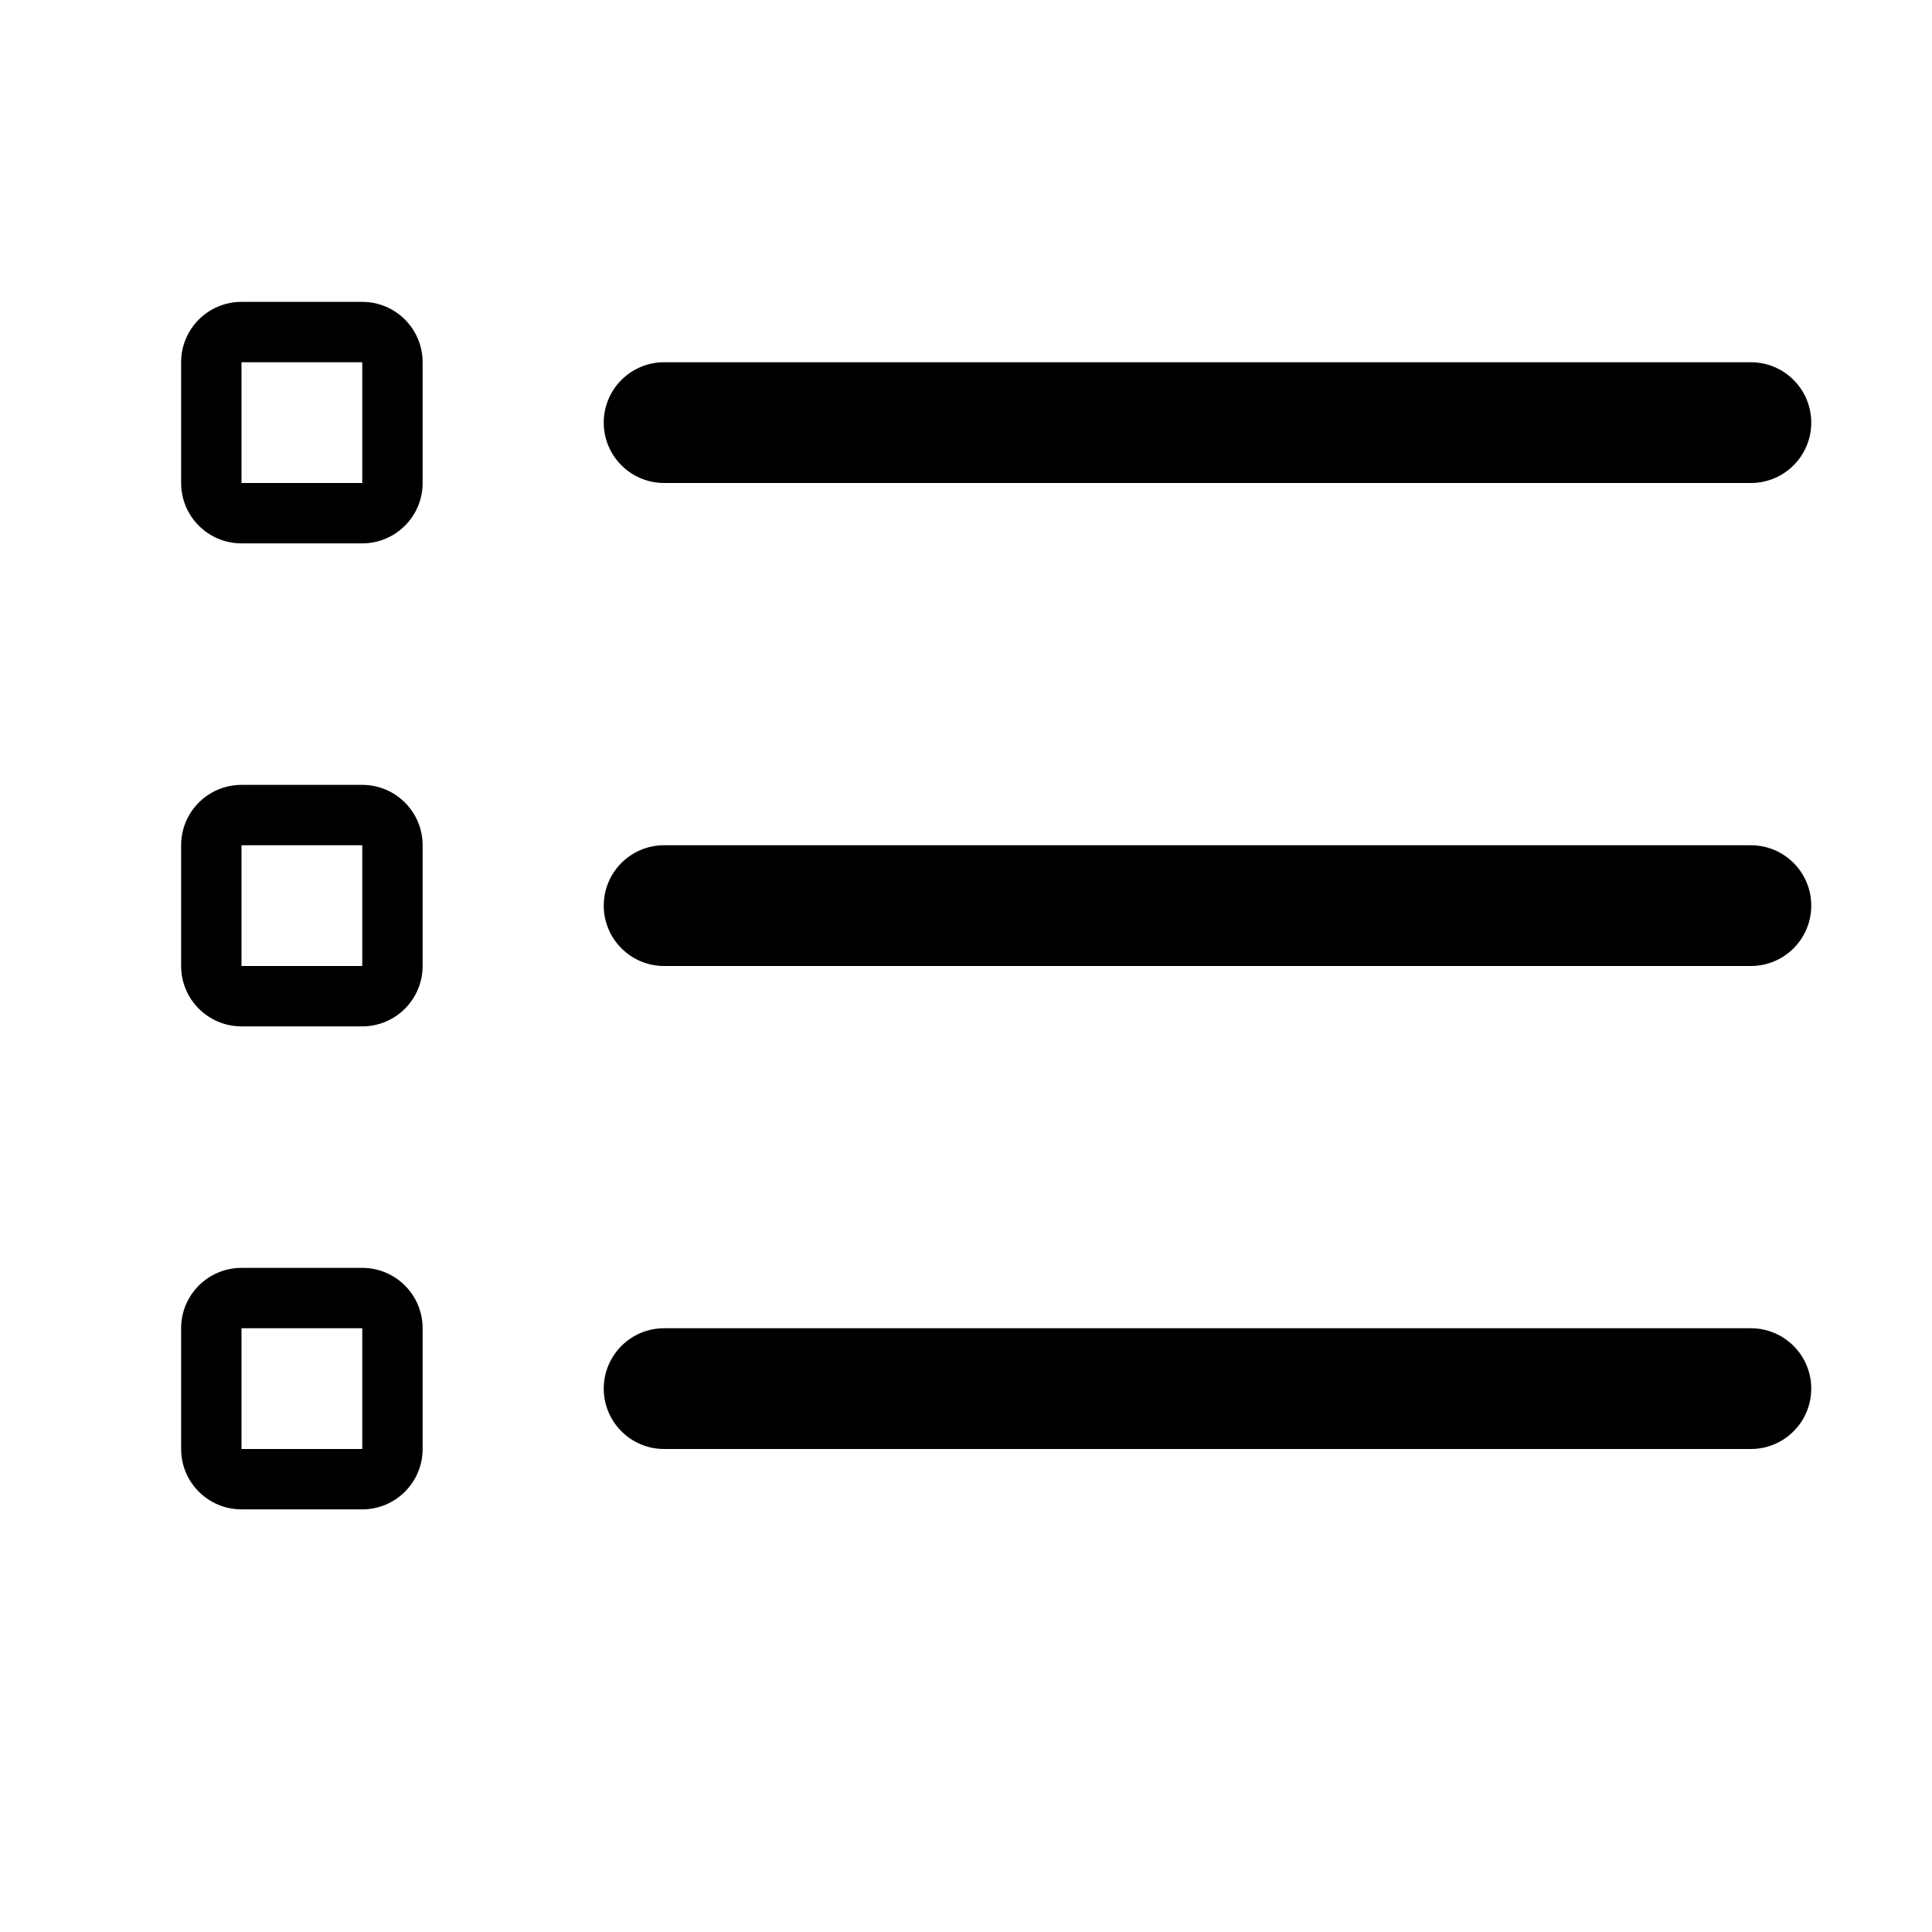
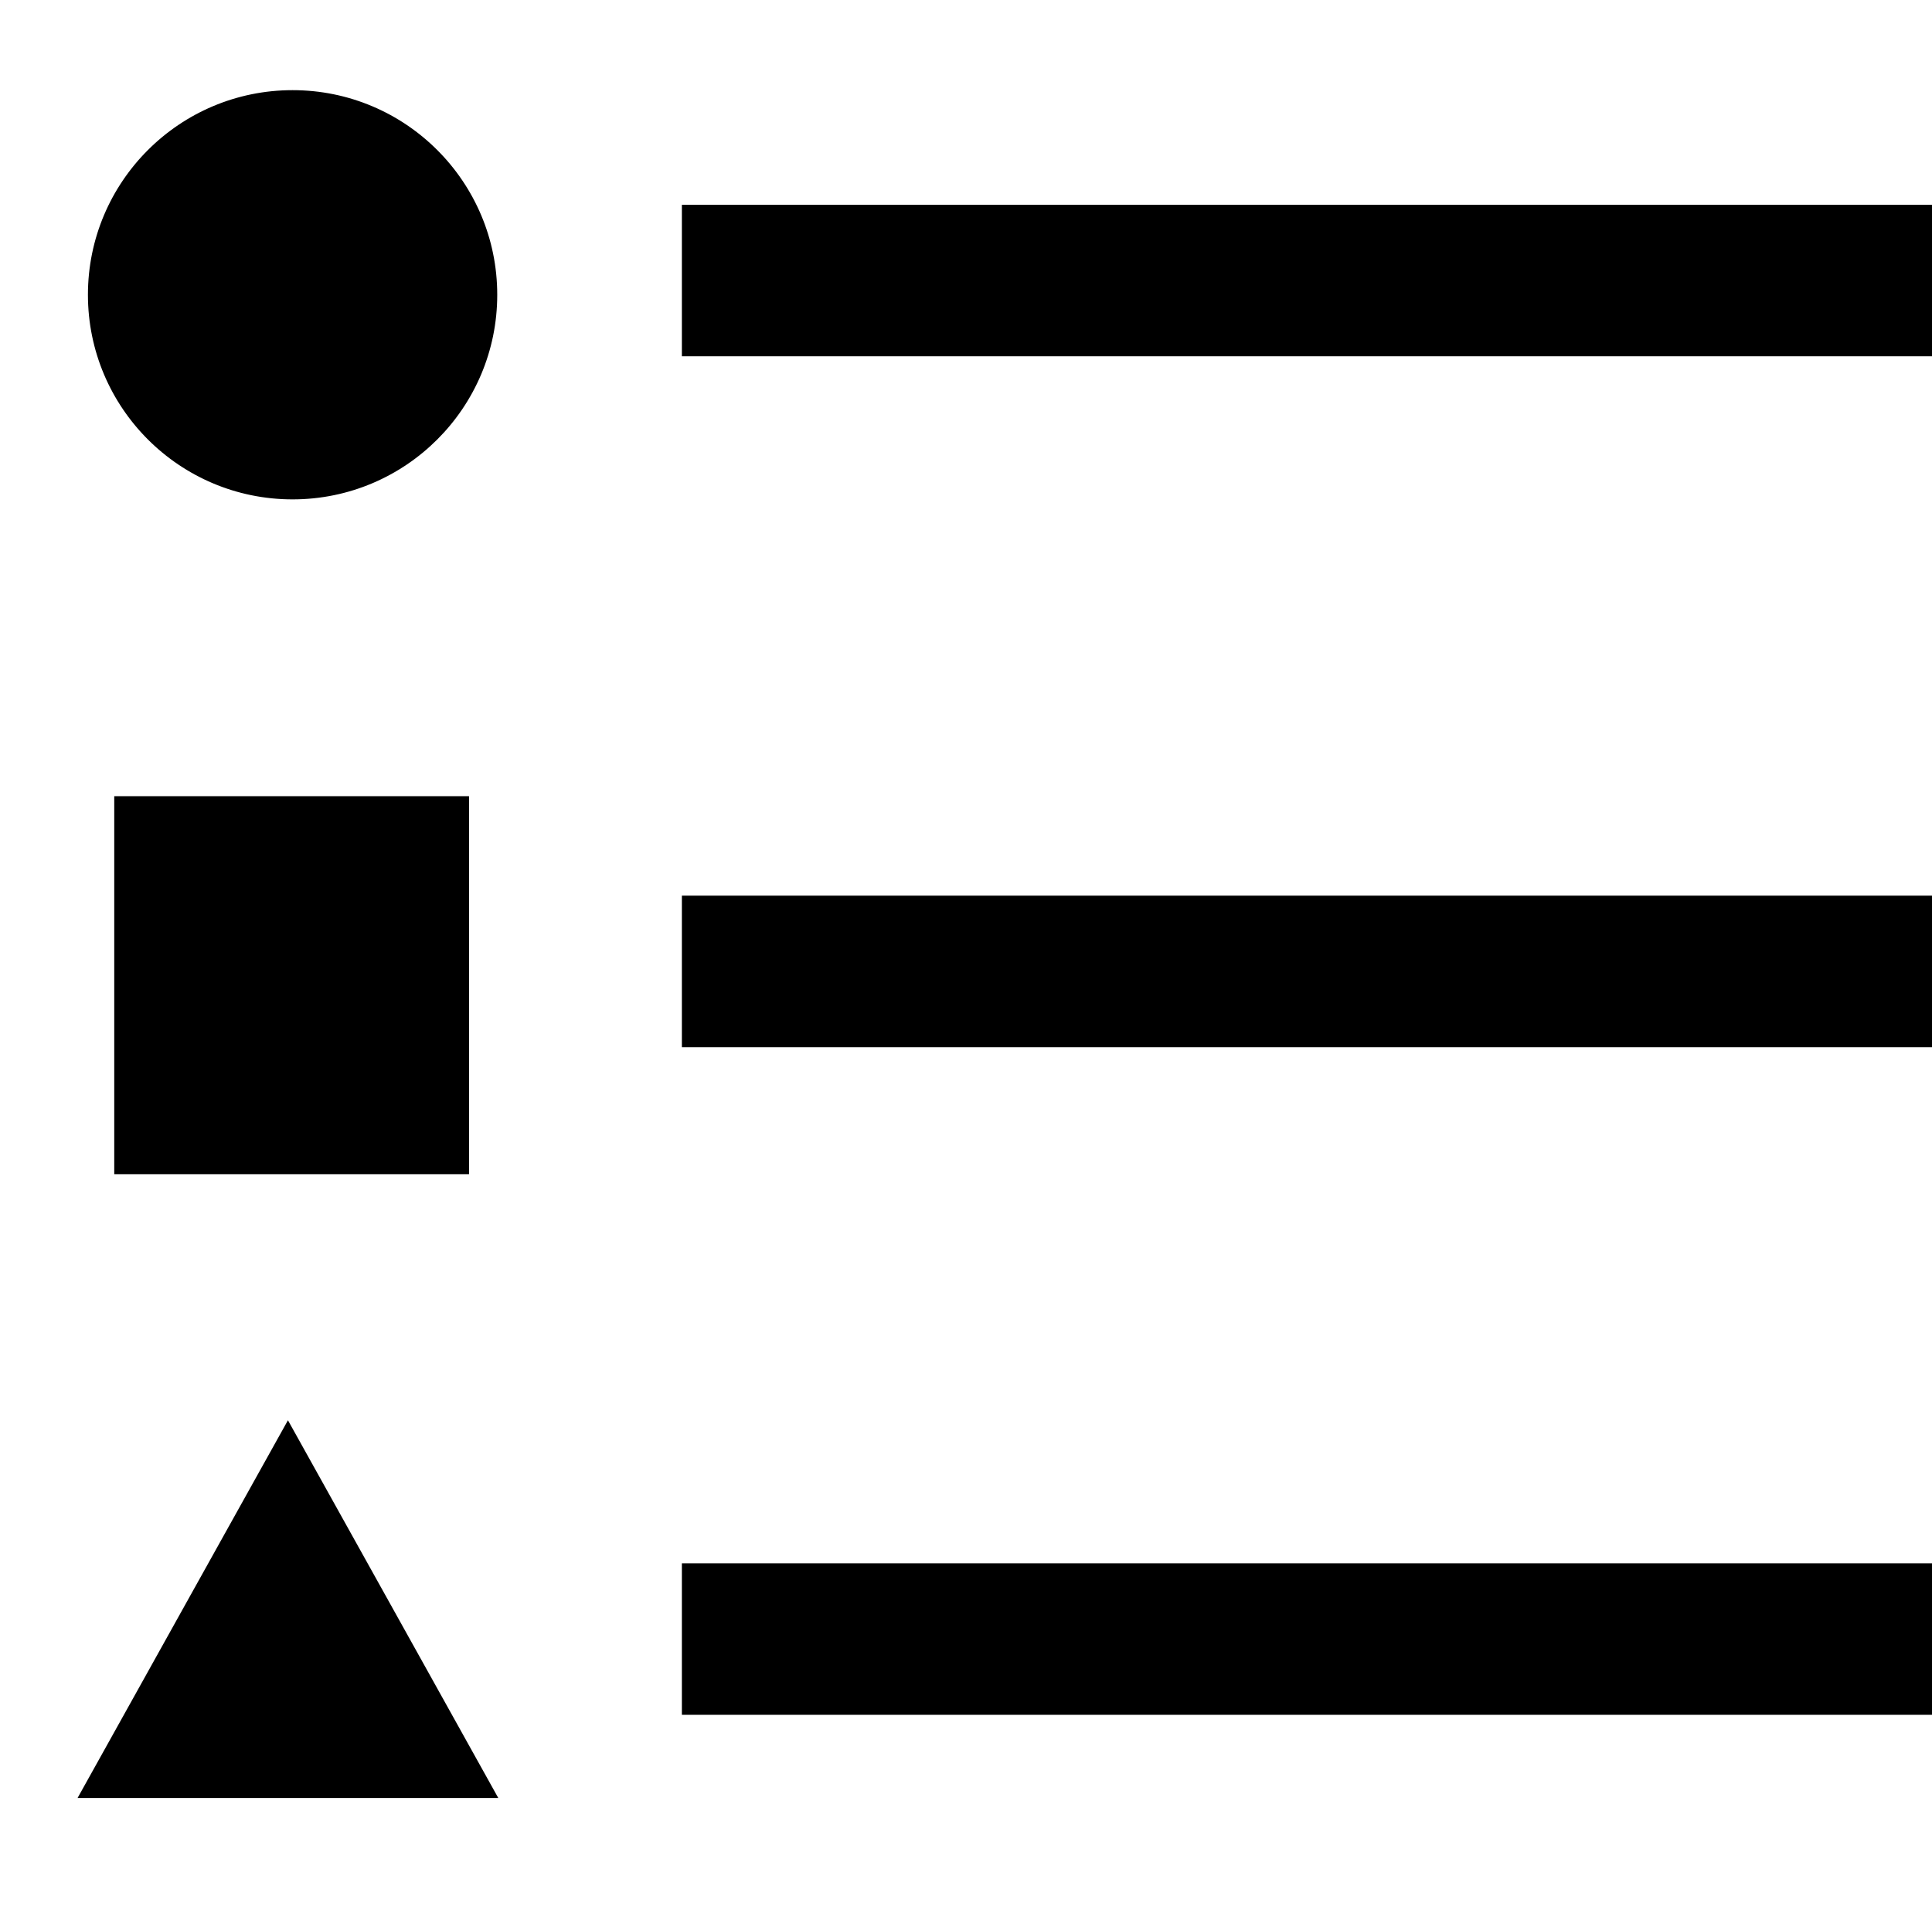
- <svg xmlns="http://www.w3.org/2000/svg" width="16" height="16" fill="currentColor" class="bi bi-list-task">
-   <path fill-rule="evenodd" d="M2 2.5a.5.5 0 0 0-.5.5v1a.5.5 0 0 0 .5.5h1a.5.5 0 0 0 .5-.5V3a.5.5 0 0 0-.5-.5zM3 3H2v1h1z" />
-   <path d="M5 3.5a.5.5 0 0 1 .5-.5h9a.5.5 0 0 1 0 1h-9a.5.5 0 0 1-.5-.5M5.5 7a.5.5 0 0 0 0 1h9a.5.5 0 0 0 0-1zm0 4a.5.5 0 0 0 0 1h9a.5.5 0 0 0 0-1z" />
-   <path fill-rule="evenodd" d="M1.5 7a.5.5 0 0 1 .5-.5h1a.5.5 0 0 1 .5.5v1a.5.5 0 0 1-.5.5H2a.5.5 0 0 1-.5-.5zM2 7h1v1H2zm0 3.5a.5.5 0 0 0-.5.5v1a.5.5 0 0 0 .5.5h1a.5.5 0 0 0 .5-.5v-1a.5.5 0 0 0-.5-.5zm1 .5H2v1h1z" />
+ <svg xmlns="http://www.w3.org/2000/svg" xml:space="preserve" width="385.512" height="381.732" viewBox="0 0 102 101">
+   <g transform="translate(-31.917 -42)">
+     <path d="M38.012 84.108h18.604v19.838H38.012z" style="fill:#000;fill-opacity:1;stroke:#000;stroke-width:.127;stroke-opacity:1" />
+     <circle cx="47.364" cy="57.566" r="10.734" style="fill:#000;fill-opacity:1;stroke:#000;stroke-width:.142;stroke-opacity:1" />
+     <path d="M58.15 136.903H36.086l5.516-9.907 5.517-9.907 5.516 9.907z" style="fill:#000;fill-opacity:1;stroke:#000;stroke-width:.086;stroke-opacity:1" />
+     <path d="M67.917 56.815h66m-66 36.482h66m-66 35.258h66" style="fill:#000;fill-opacity:1;stroke:#000;stroke-width:8;stroke-dasharray:none;stroke-opacity:1" />
+   </g>
</svg>
